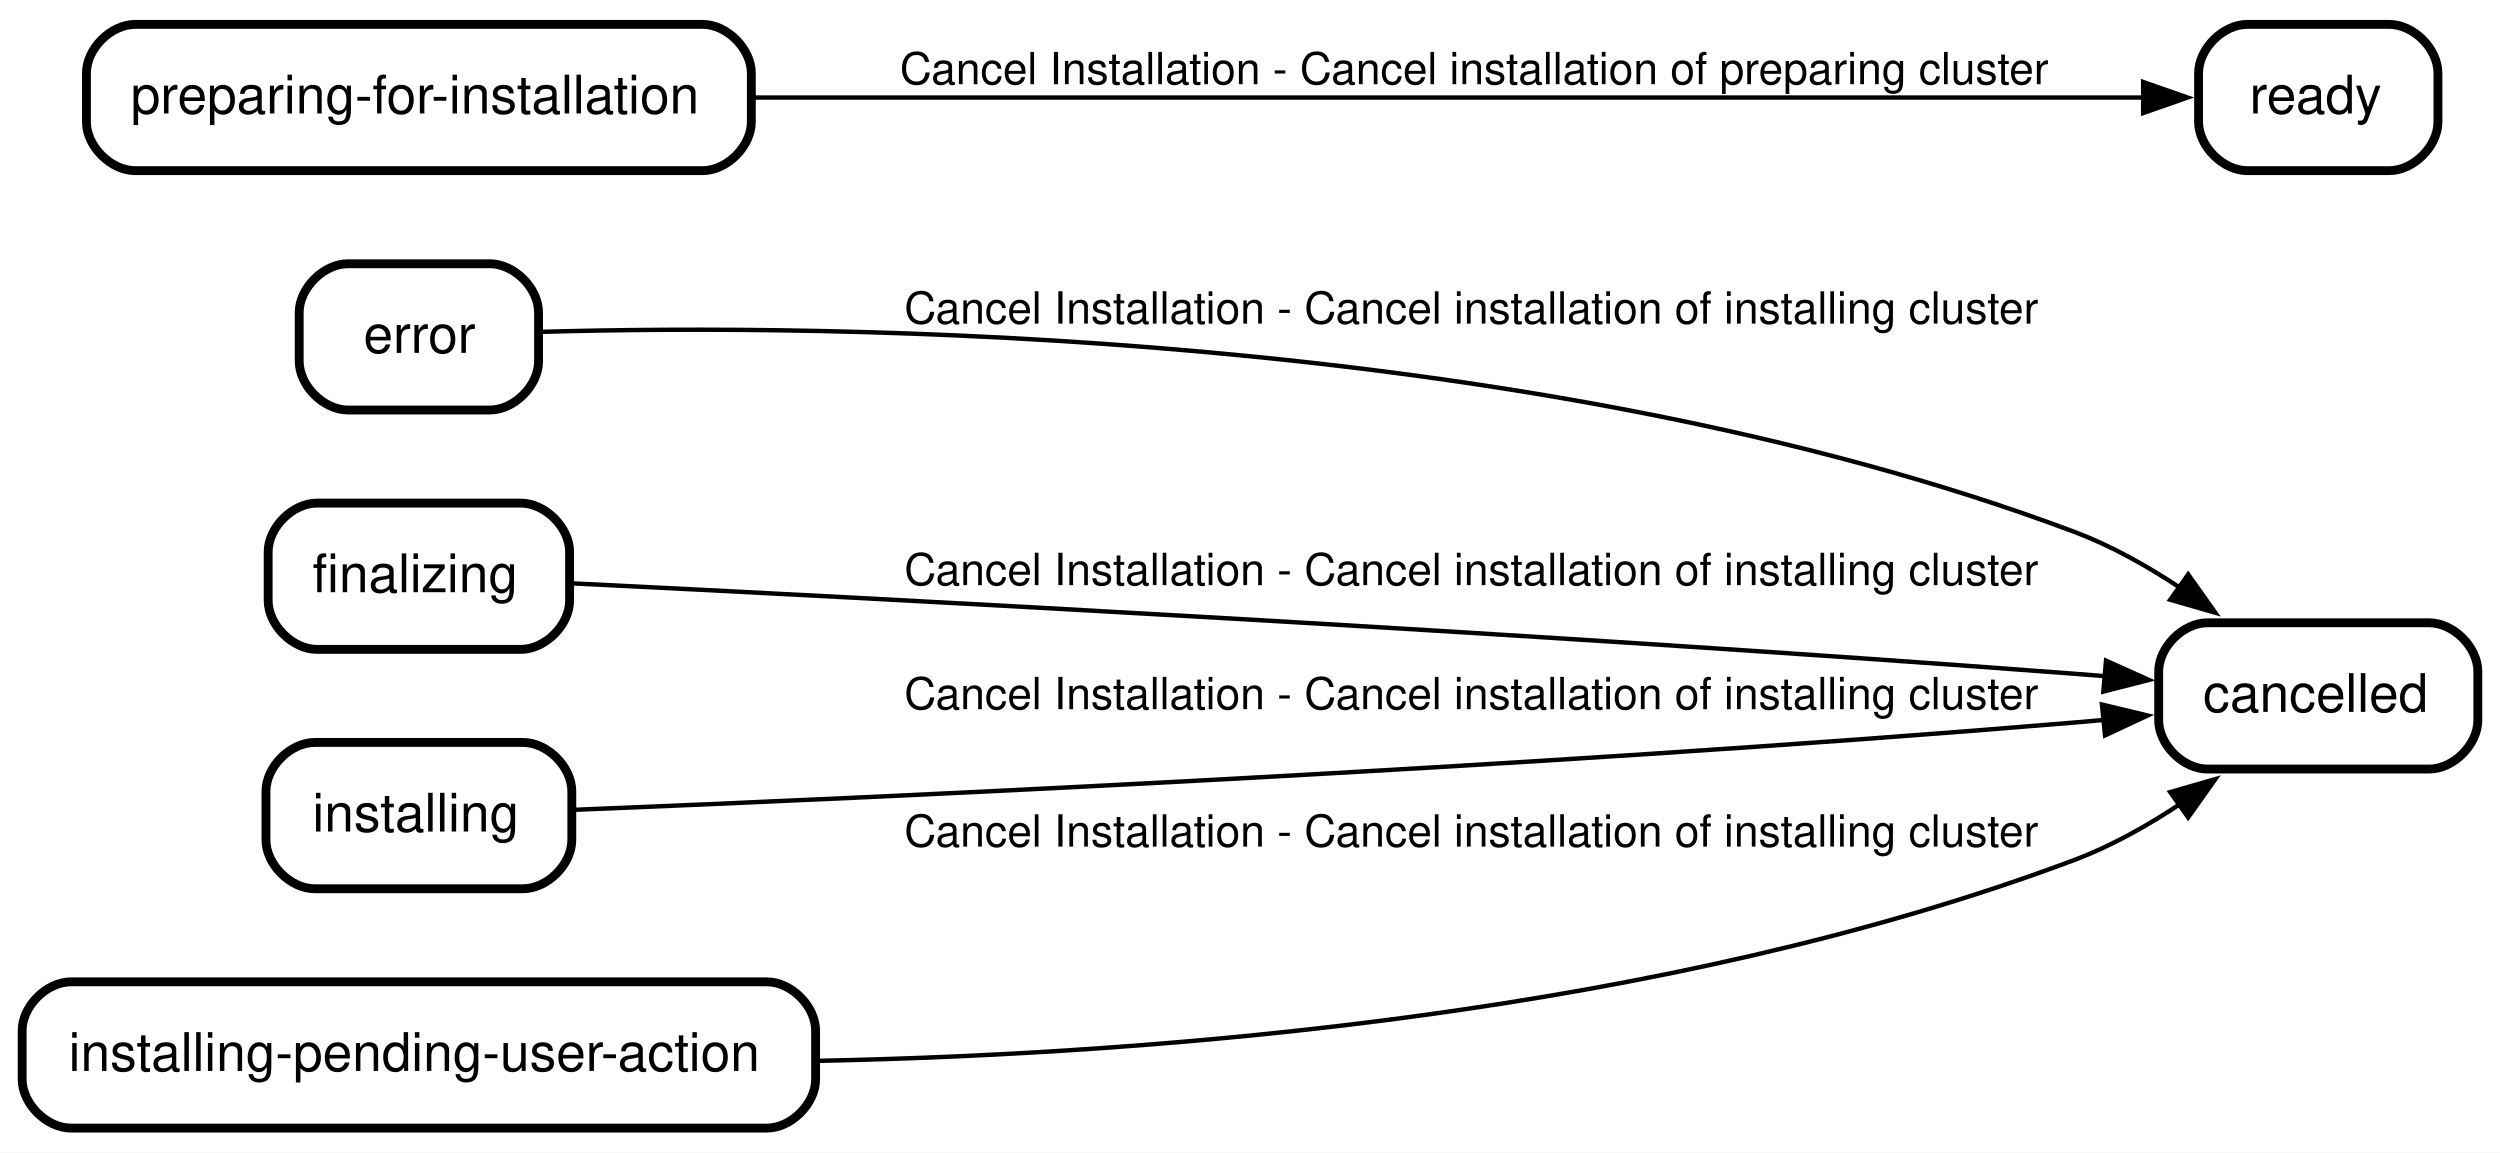
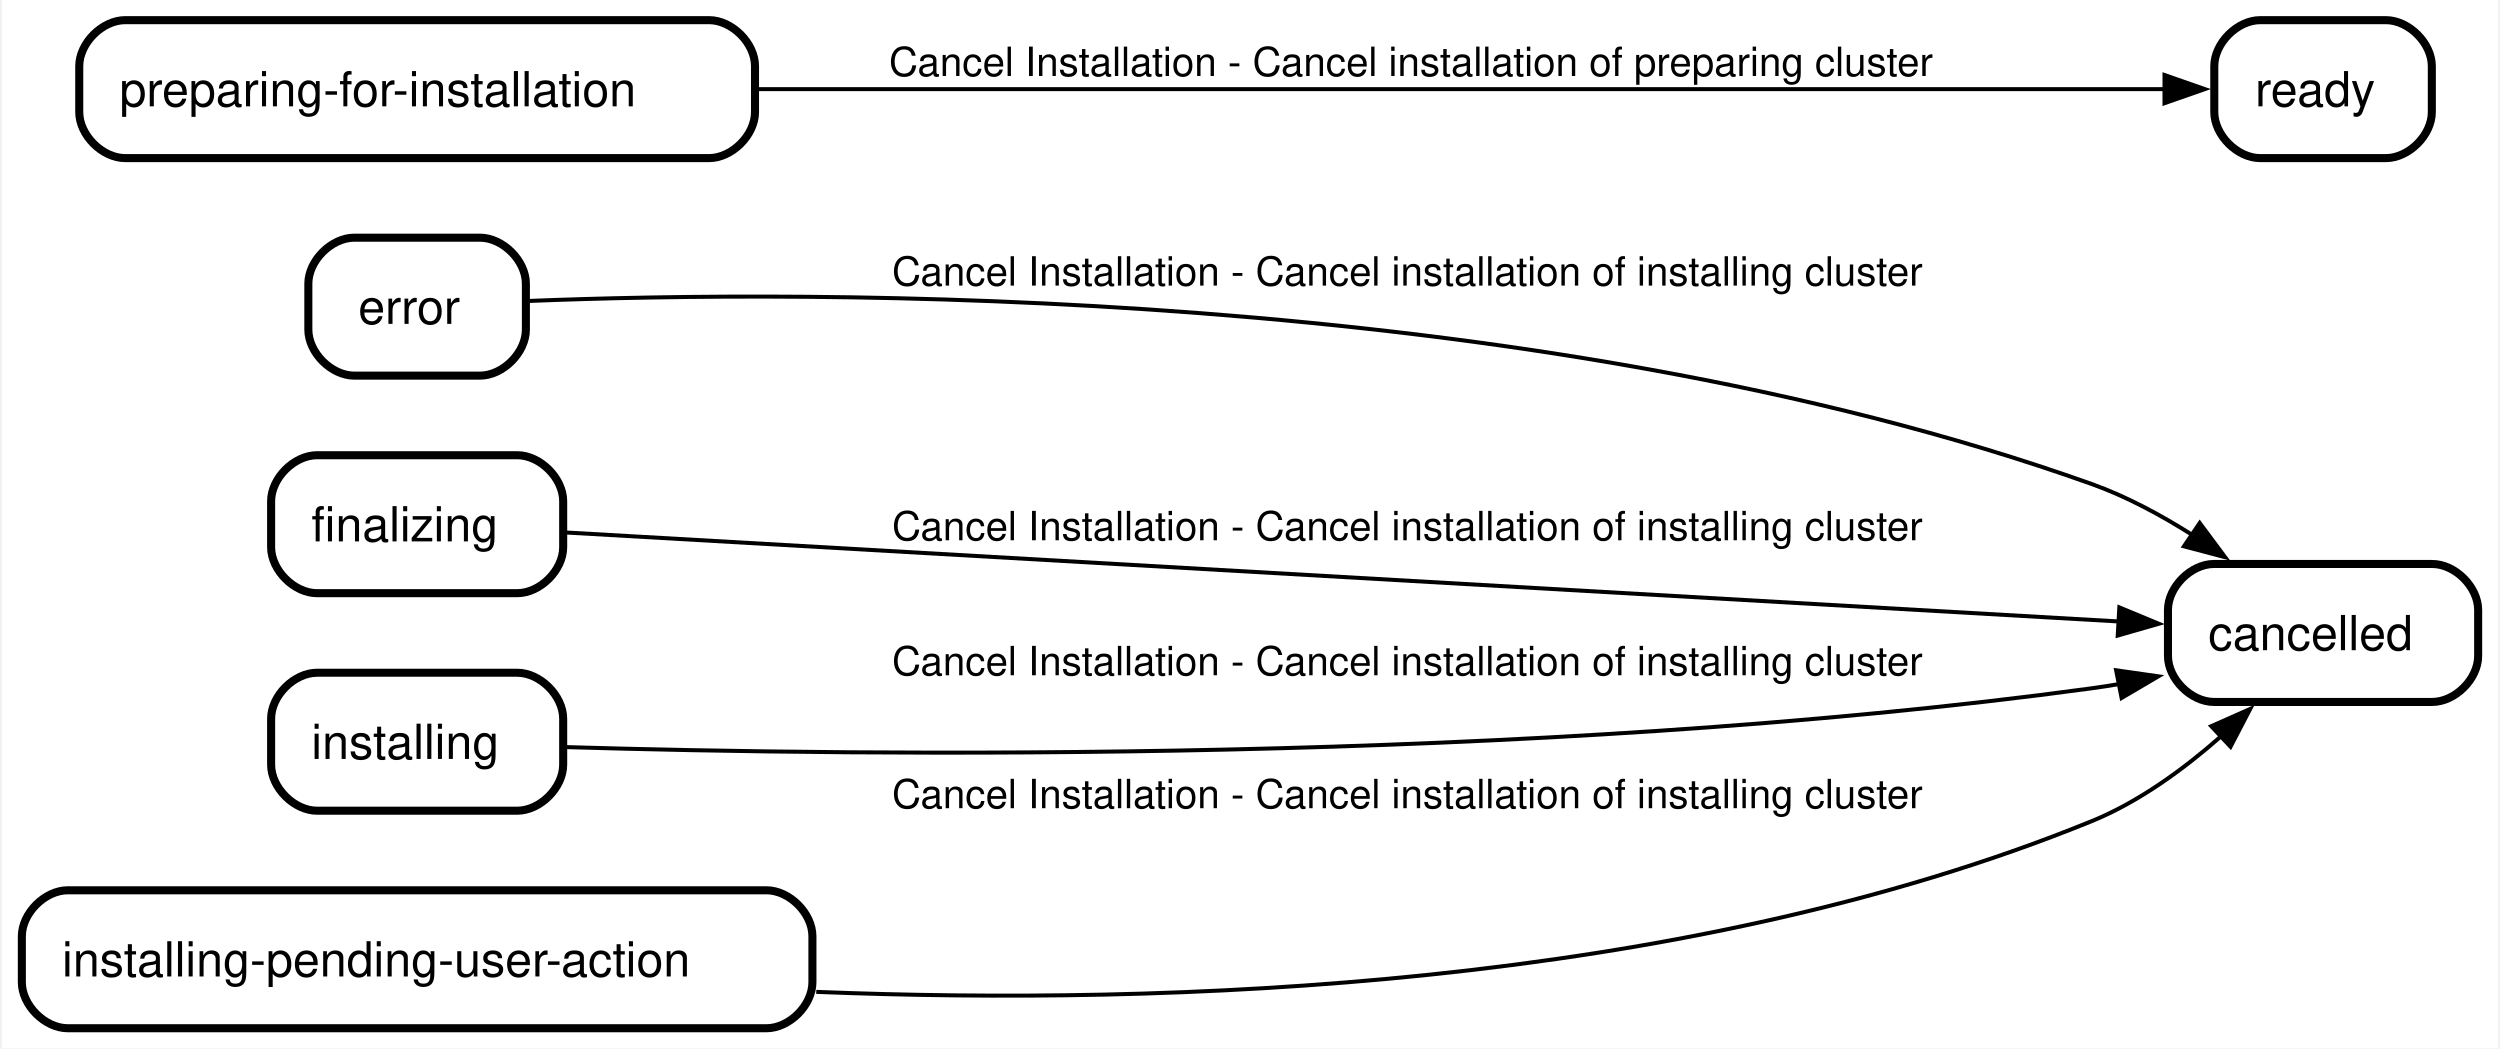
- <svg xmlns="http://www.w3.org/2000/svg" width="564pt" height="260pt" viewBox="0.00 0.00 564.00 260.00">
-   <g id="graph0" class="graph" transform="scale(1 1) rotate(0) translate(4 256)">
-     <polygon fill="white" stroke="none" points="-4,4 -4,-256 560,-256 560,4 -4,4" />
+ <svg xmlns="http://www.w3.org/2000/svg" width="620pt" height="260pt" viewBox="0.00 0.00 619.75 260.25">
+   <g id="graph0" class="graph" transform="scale(1 1) rotate(0) translate(4 256.25)">
+     <polygon fill="white" stroke="none" points="-4,4 -4,-256.25 615.75,-256.25 615.75,4 -4,4" />
    <g id="node1" class="node state regular">
-       <polygon fill="#ffffff" fill-opacity="0.004" stroke="none" stroke-width="2" points="556,-117 482,-117 482,-81 556,-81 556,-117" />
-       <text text-anchor="start" x="493" y="-95.4" font-family="Helvetica,sans-Serif" font-size="12.00">cancelled</text>
-       <path fill="none" stroke="black" stroke-width="2" d="M494,-82.5C494,-82.5 544,-82.5 544,-82.5 549.5,-82.5 555,-88 555,-93.5 555,-93.5 555,-104.5 555,-104.5 555,-110 549.5,-115.5 544,-115.5 544,-115.5 494,-115.5 494,-115.5 488.5,-115.5 483,-110 483,-104.5 483,-104.5 483,-93.5 483,-93.5 483,-88 488.5,-82.5 494,-82.5" />
+       <polygon fill="#ffffff" fill-opacity="0.004" stroke="none" stroke-width="2" points="611.75,-117.25 532.75,-117.25 532.75,-81 611.75,-81 611.75,-117.25" />
+       <text text-anchor="start" x="543.75" y="-94.85" font-family="Helvetica,sans-Serif" font-size="12.00">cancelled</text>
+       <path fill="none" stroke="black" stroke-width="2" d="M545.17,-82C545.17,-82 599.33,-82 599.33,-82 605.04,-82 610.75,-87.71 610.75,-93.42 610.75,-93.42 610.75,-104.83 610.75,-104.83 610.75,-110.54 605.04,-116.25 599.33,-116.25 599.33,-116.25 545.17,-116.25 545.17,-116.25 539.46,-116.25 533.75,-110.54 533.75,-104.83 533.75,-104.83 533.75,-93.42 533.75,-93.42 533.75,-87.71 539.46,-82 545.17,-82" />
    </g>
    <g id="node2" class="node state regular">
-       <polygon fill="#ffffff" fill-opacity="0.004" stroke="none" stroke-width="2" points="118.5,-198 62.5,-198 62.5,-162 118.5,-162 118.5,-198" />
-       <text text-anchor="start" x="78" y="-176.4" font-family="Helvetica,sans-Serif" font-size="12.00">error</text>
-       <path fill="none" stroke="black" stroke-width="2" d="M74.5,-163.5C74.5,-163.5 106.5,-163.5 106.5,-163.5 112,-163.5 117.5,-169 117.5,-174.5 117.5,-174.5 117.5,-185.5 117.5,-185.5 117.5,-191 112,-196.5 106.5,-196.5 106.5,-196.5 74.5,-196.5 74.5,-196.5 69,-196.5 63.5,-191 63.5,-185.5 63.5,-185.5 63.5,-174.5 63.5,-174.5 63.5,-169 69,-163.5 74.5,-163.5" />
+       <polygon fill="#ffffff" fill-opacity="0.004" stroke="none" stroke-width="2" points="127.12,-198.25 71.12,-198.25 71.12,-162 127.12,-162 127.12,-198.25" />
+       <text text-anchor="start" x="84.5" y="-175.85" font-family="Helvetica,sans-Serif" font-size="12.00">error</text>
+       <path fill="none" stroke="black" stroke-width="2" d="M83.54,-163C83.54,-163 114.71,-163 114.71,-163 120.42,-163 126.12,-168.71 126.12,-174.42 126.12,-174.42 126.12,-185.83 126.12,-185.83 126.12,-191.54 120.42,-197.25 114.71,-197.25 114.71,-197.25 83.54,-197.25 83.54,-197.25 77.83,-197.25 72.12,-191.54 72.12,-185.83 72.12,-185.83 72.12,-174.42 72.12,-174.42 72.12,-168.71 77.83,-163 83.54,-163" />
+     </g>
+     <g id="edge1" class="edge transition">
+       <path fill="none" stroke="black" d="M126.79,-181.54C194.07,-184.22 375.33,-185.88 514.75,-136.12 523.37,-133.05 531.98,-128.41 539.8,-123.45" />
+       <polygon fill="black" stroke="black" points="541.63,-126.43 547.95,-117.93 537.71,-120.63 541.63,-126.43" />
+       <text text-anchor="start" x="217" y="-185.36" font-family="Helvetica,sans-Serif" font-size="10.00">Cancel Installation - Cancel installation of installing cluster   </text>
+     </g>
+     <g id="node3" class="node state regular">
+       <polygon fill="#ffffff" fill-opacity="0.004" stroke="none" stroke-width="2" points="136.38,-144.25 61.88,-144.25 61.88,-108 136.38,-108 136.38,-144.25" />
+       <text text-anchor="start" x="72.88" y="-121.85" font-family="Helvetica,sans-Serif" font-size="12.00">finalizing</text>
+       <path fill="none" stroke="black" stroke-width="2" d="M74.29,-109C74.29,-109 123.96,-109 123.96,-109 129.67,-109 135.38,-114.71 135.38,-120.42 135.38,-120.42 135.38,-131.83 135.38,-131.83 135.38,-137.54 129.67,-143.25 123.96,-143.25 123.96,-143.25 74.29,-143.25 74.29,-143.25 68.58,-143.25 62.88,-137.54 62.88,-131.83 62.88,-131.83 62.88,-120.42 62.88,-120.42 62.88,-114.71 68.58,-109 74.29,-109" />
+     </g>
+     <g id="edge2" class="edge transition">
+       <path fill="none" stroke="black" d="M136.31,-124.05C219.87,-119.26 426.4,-107.43 521.65,-101.97" />
+       <polygon fill="black" stroke="black" points="521.68,-105.47 531.47,-101.41 521.28,-98.48 521.68,-105.47" />
+       <text text-anchor="start" x="217" y="-122.13" font-family="Helvetica,sans-Serif" font-size="10.00">Cancel Installation - Cancel installation of installing cluster   </text>
+     </g>
+     <g id="node4" class="node state regular">
+       <polygon fill="#ffffff" fill-opacity="0.004" stroke="none" stroke-width="2" points="136.38,-90.25 61.88,-90.25 61.88,-54 136.38,-54 136.38,-90.25" />
+       <text text-anchor="start" x="72.88" y="-67.85" font-family="Helvetica,sans-Serif" font-size="12.00">installing</text>
+       <path fill="none" stroke="black" stroke-width="2" d="M74.29,-55C74.29,-55 123.96,-55 123.96,-55 129.67,-55 135.38,-60.71 135.38,-66.42 135.38,-66.42 135.38,-77.83 135.38,-77.83 135.38,-83.54 129.67,-89.25 123.96,-89.25 123.96,-89.25 74.29,-89.25 74.29,-89.25 68.58,-89.25 62.88,-83.54 62.88,-77.83 62.88,-77.83 62.88,-66.42 62.88,-66.42 62.88,-60.71 68.58,-55 74.29,-55" />
    </g>
    <g id="edge3" class="edge transition">
-       <path fill="none" stroke="black" d="M118.26,-181.14C180.92,-182.9 341.16,-182.12 464,-136 472.3,-132.88 480.56,-128.23 488.03,-123.26" />
-       <polygon fill="black" stroke="black" points="489.65,-126.41 495.78,-117.77 485.6,-120.7 489.65,-126.41" />
-       <text text-anchor="start" x="200" y="-183" font-family="Helvetica,sans-Serif" font-size="10.00">Cancel Installation - Cancel installation of installing cluster   </text>
+       <path fill="none" stroke="black" d="M136.11,-70.79C208.29,-68.65 375.77,-66.45 514.75,-85.38 517.06,-85.69 519.4,-86.06 521.77,-86.47" />
+       <polygon fill="black" stroke="black" points="520.88,-89.86 531.37,-88.36 522.24,-82.99 520.88,-89.86" />
+       <text text-anchor="start" x="217" y="-88.62" font-family="Helvetica,sans-Serif" font-size="10.00">Cancel Installation - Cancel installation of installing cluster   </text>
    </g>
-     <g id="node3" class="node state regular">
-       <polygon fill="#ffffff" fill-opacity="0.004" stroke="none" stroke-width="2" points="125.5,-144 55.5,-144 55.5,-108 125.5,-108 125.5,-144" />
-       <text text-anchor="start" x="66.5" y="-122.4" font-family="Helvetica,sans-Serif" font-size="12.00">finalizing</text>
-       <path fill="none" stroke="black" stroke-width="2" d="M67.5,-109.5C67.5,-109.5 113.5,-109.5 113.5,-109.5 119,-109.5 124.5,-115 124.5,-120.5 124.5,-120.5 124.5,-131.5 124.5,-131.5 124.5,-137 119,-142.5 113.5,-142.5 113.5,-142.5 67.5,-142.5 67.5,-142.5 62,-142.5 56.5,-137 56.5,-131.5 56.5,-131.5 56.5,-120.5 56.5,-120.5 56.5,-115 62,-109.5 67.5,-109.5" />
+     <g id="node5" class="node state regular">
+       <polygon fill="#ffffff" fill-opacity="0.004" stroke="none" stroke-width="2" points="198.25,-36.25 0,-36.25 0,0 198.25,0 198.25,-36.25" />
+       <text text-anchor="start" x="11" y="-13.85" font-family="Helvetica,sans-Serif" font-size="12.00">installing-pending-user-action</text>
+       <path fill="none" stroke="black" stroke-width="2" d="M12.42,-1C12.42,-1 185.83,-1 185.83,-1 191.54,-1 197.25,-6.71 197.25,-12.42 197.25,-12.42 197.25,-23.83 197.25,-23.83 197.25,-29.54 191.54,-35.25 185.83,-35.25 185.83,-35.25 12.42,-35.25 12.42,-35.25 6.71,-35.25 1,-29.54 1,-23.83 1,-23.83 1,-12.42 1,-12.42 1,-6.71 6.71,-1 12.42,-1" />
    </g>
    <g id="edge4" class="edge transition">
-       <path fill="none" stroke="black" d="M125.42,-124.38C190.92,-121.16 339.33,-113.45 464,-104 466.31,-103.82 468.68,-103.64 471.06,-103.44" />
-       <polygon fill="black" stroke="black" points="471.12,-106.95 480.78,-102.61 470.52,-99.98 471.12,-106.95" />
-       <text text-anchor="start" x="200" y="-124" font-family="Helvetica,sans-Serif" font-size="10.00">Cancel Installation - Cancel installation of installing cluster   </text>
-     </g>
-     <g id="node4" class="node state regular">
-       <polygon fill="#ffffff" fill-opacity="0.004" stroke="none" stroke-width="2" points="126,-90 55,-90 55,-54 126,-54 126,-90" />
-       <text text-anchor="start" x="66.5" y="-68.4" font-family="Helvetica,sans-Serif" font-size="12.00">installing</text>
-       <path fill="none" stroke="black" stroke-width="2" d="M67,-55.5C67,-55.5 114,-55.5 114,-55.5 119.5,-55.5 125,-61 125,-66.5 125,-66.5 125,-77.5 125,-77.5 125,-83 119.5,-88.5 114,-88.5 114,-88.5 67,-88.5 67,-88.5 61.5,-88.5 56,-83 56,-77.5 56,-77.5 56,-66.5 56,-66.5 56,-61 61.5,-55.5 67,-55.5" />
-     </g>
-     <g id="edge1" class="edge transition">
-       <path fill="none" stroke="black" d="M125.95,-73.32C191.73,-75.97 339.75,-82.6 464,-93 466.19,-93.18 468.42,-93.38 470.67,-93.59" />
-       <polygon fill="black" stroke="black" points="470.2,-97.06 480.5,-94.58 470.9,-90.1 470.2,-97.06" />
-       <text text-anchor="start" x="200" y="-96" font-family="Helvetica,sans-Serif" font-size="10.00">Cancel Installation - Cancel installation of installing cluster   </text>
-     </g>
-     <g id="node5" class="node state regular">
-       <polygon fill="#ffffff" fill-opacity="0.004" stroke="none" stroke-width="2" points="181,-36 0,-36 0,0 181,0 181,-36" />
-       <text text-anchor="start" x="11.5" y="-14.4" font-family="Helvetica,sans-Serif" font-size="12.00">installing-pending-user-action</text>
-       <path fill="none" stroke="black" stroke-width="2" d="M12,-1.5C12,-1.5 169,-1.5 169,-1.5 174.5,-1.5 180,-7 180,-12.5 180,-12.5 180,-23.5 180,-23.5 180,-29 174.5,-34.5 169,-34.5 169,-34.5 12,-34.5 12,-34.5 6.5,-34.5 1,-29 1,-23.5 1,-23.5 1,-12.5 1,-12.5 1,-7 6.5,-1.5 12,-1.5" />
-     </g>
-     <g id="edge2" class="edge transition">
-       <path fill="none" stroke="black" d="M180.86,-16.68C258.14,-18.28 371.64,-27.32 464,-62 472.3,-65.12 480.56,-69.77 488.03,-74.74" />
-       <polygon fill="black" stroke="black" points="485.6,-77.3 495.78,-80.23 489.65,-71.59 485.6,-77.3" />
-       <text text-anchor="start" x="200" y="-65" font-family="Helvetica,sans-Serif" font-size="10.00">Cancel Installation - Cancel installation of installing cluster   </text>
+       <path fill="none" stroke="black" d="M198.2,-10.03C284.71,-6.61 412.57,-10.75 514.75,-52.38 526.54,-57.18 537.75,-65.37 547.02,-73.56" />
+       <polygon fill="black" stroke="black" points="544.49,-75.98 554.17,-80.27 549.28,-70.88 544.49,-75.98" />
+       <text text-anchor="start" x="217" y="-55.62" font-family="Helvetica,sans-Serif" font-size="10.00">Cancel Installation - Cancel installation of installing cluster   </text>
    </g>
    <g id="node6" class="node state regular">
-       <polygon fill="#ffffff" fill-opacity="0.004" stroke="none" stroke-width="2" points="166.5,-252 14.5,-252 14.5,-216 166.5,-216 166.5,-252" />
-       <text text-anchor="start" x="25.5" y="-230.4" font-family="Helvetica,sans-Serif" font-size="12.00">preparing-for-installation</text>
-       <path fill="none" stroke="black" stroke-width="2" d="M26.5,-217.5C26.5,-217.5 154.5,-217.5 154.5,-217.5 160,-217.5 165.5,-223 165.5,-228.5 165.5,-228.5 165.5,-239.5 165.5,-239.5 165.5,-245 160,-250.5 154.5,-250.5 154.5,-250.5 26.5,-250.5 26.5,-250.5 21,-250.5 15.5,-245 15.5,-239.5 15.5,-239.5 15.5,-228.5 15.5,-228.5 15.5,-223 21,-217.5 26.5,-217.5" />
+       <polygon fill="#ffffff" fill-opacity="0.004" stroke="none" stroke-width="2" points="184,-252.25 14.25,-252.25 14.25,-216 184,-216 184,-252.25" />
+       <text text-anchor="start" x="25.25" y="-229.85" font-family="Helvetica,sans-Serif" font-size="12.00">preparing-for-installation</text>
+       <path fill="none" stroke="black" stroke-width="2" d="M26.67,-217C26.67,-217 171.58,-217 171.58,-217 177.29,-217 183,-222.71 183,-228.42 183,-228.42 183,-239.83 183,-239.83 183,-245.54 177.29,-251.25 171.58,-251.25 171.58,-251.25 26.67,-251.25 26.67,-251.25 20.96,-251.25 15.25,-245.54 15.25,-239.83 15.25,-239.83 15.25,-228.42 15.25,-228.42 15.25,-222.71 20.96,-217 26.67,-217" />
    </g>
    <g id="node7" class="node state regular">
-       <polygon fill="#ffffff" fill-opacity="0.004" stroke="none" stroke-width="2" points="547,-252 491,-252 491,-216 547,-216 547,-252" />
-       <text text-anchor="start" x="503.5" y="-230.4" font-family="Helvetica,sans-Serif" font-size="12.00">ready</text>
-       <path fill="none" stroke="black" stroke-width="2" d="M503,-217.5C503,-217.5 535,-217.5 535,-217.5 540.5,-217.5 546,-223 546,-228.5 546,-228.5 546,-239.5 546,-239.5 546,-245 540.5,-250.5 535,-250.5 535,-250.5 503,-250.5 503,-250.5 497.5,-250.5 492,-245 492,-239.5 492,-239.5 492,-228.5 492,-228.5 492,-223 497.5,-217.5 503,-217.5" />
+       <polygon fill="#ffffff" fill-opacity="0.004" stroke="none" stroke-width="2" points="600.25,-252.25 544.25,-252.25 544.25,-216 600.25,-216 600.25,-252.25" />
+       <text text-anchor="start" x="555.38" y="-229.85" font-family="Helvetica,sans-Serif" font-size="12.00">ready</text>
+       <path fill="none" stroke="black" stroke-width="2" d="M556.67,-217C556.67,-217 587.83,-217 587.83,-217 593.54,-217 599.25,-222.71 599.25,-228.42 599.25,-228.42 599.25,-239.83 599.25,-239.83 599.25,-245.54 593.54,-251.25 587.83,-251.25 587.83,-251.25 556.67,-251.25 556.67,-251.25 550.96,-251.25 545.25,-245.54 545.25,-239.83 545.25,-239.83 545.25,-228.42 545.25,-228.42 545.25,-222.71 550.96,-217 556.67,-217" />
    </g>
    <g id="edge5" class="edge transition">
-       <path fill="none" stroke="black" d="M166.28,-234C257.74,-234 409.08,-234 479.61,-234" />
-       <polygon fill="black" stroke="black" points="479.5,-237.5 489.5,-234 479.5,-230.5 479.5,-237.5" />
-       <text text-anchor="start" x="199" y="-237" font-family="Helvetica,sans-Serif" font-size="10.00">Cancel Installation - Cancel installation of preparing cluster   </text>
+       <path fill="none" stroke="black" d="M183.81,-234.12C286.84,-234.12 457.45,-234.12 533.1,-234.12" />
+       <polygon fill="black" stroke="black" points="532.89,-237.63 542.89,-234.13 532.89,-230.63 532.89,-237.63" />
+       <text text-anchor="start" x="216.25" y="-237.38" font-family="Helvetica,sans-Serif" font-size="10.00">Cancel Installation - Cancel installation of preparing cluster   </text>
    </g>
  </g>
</svg>
